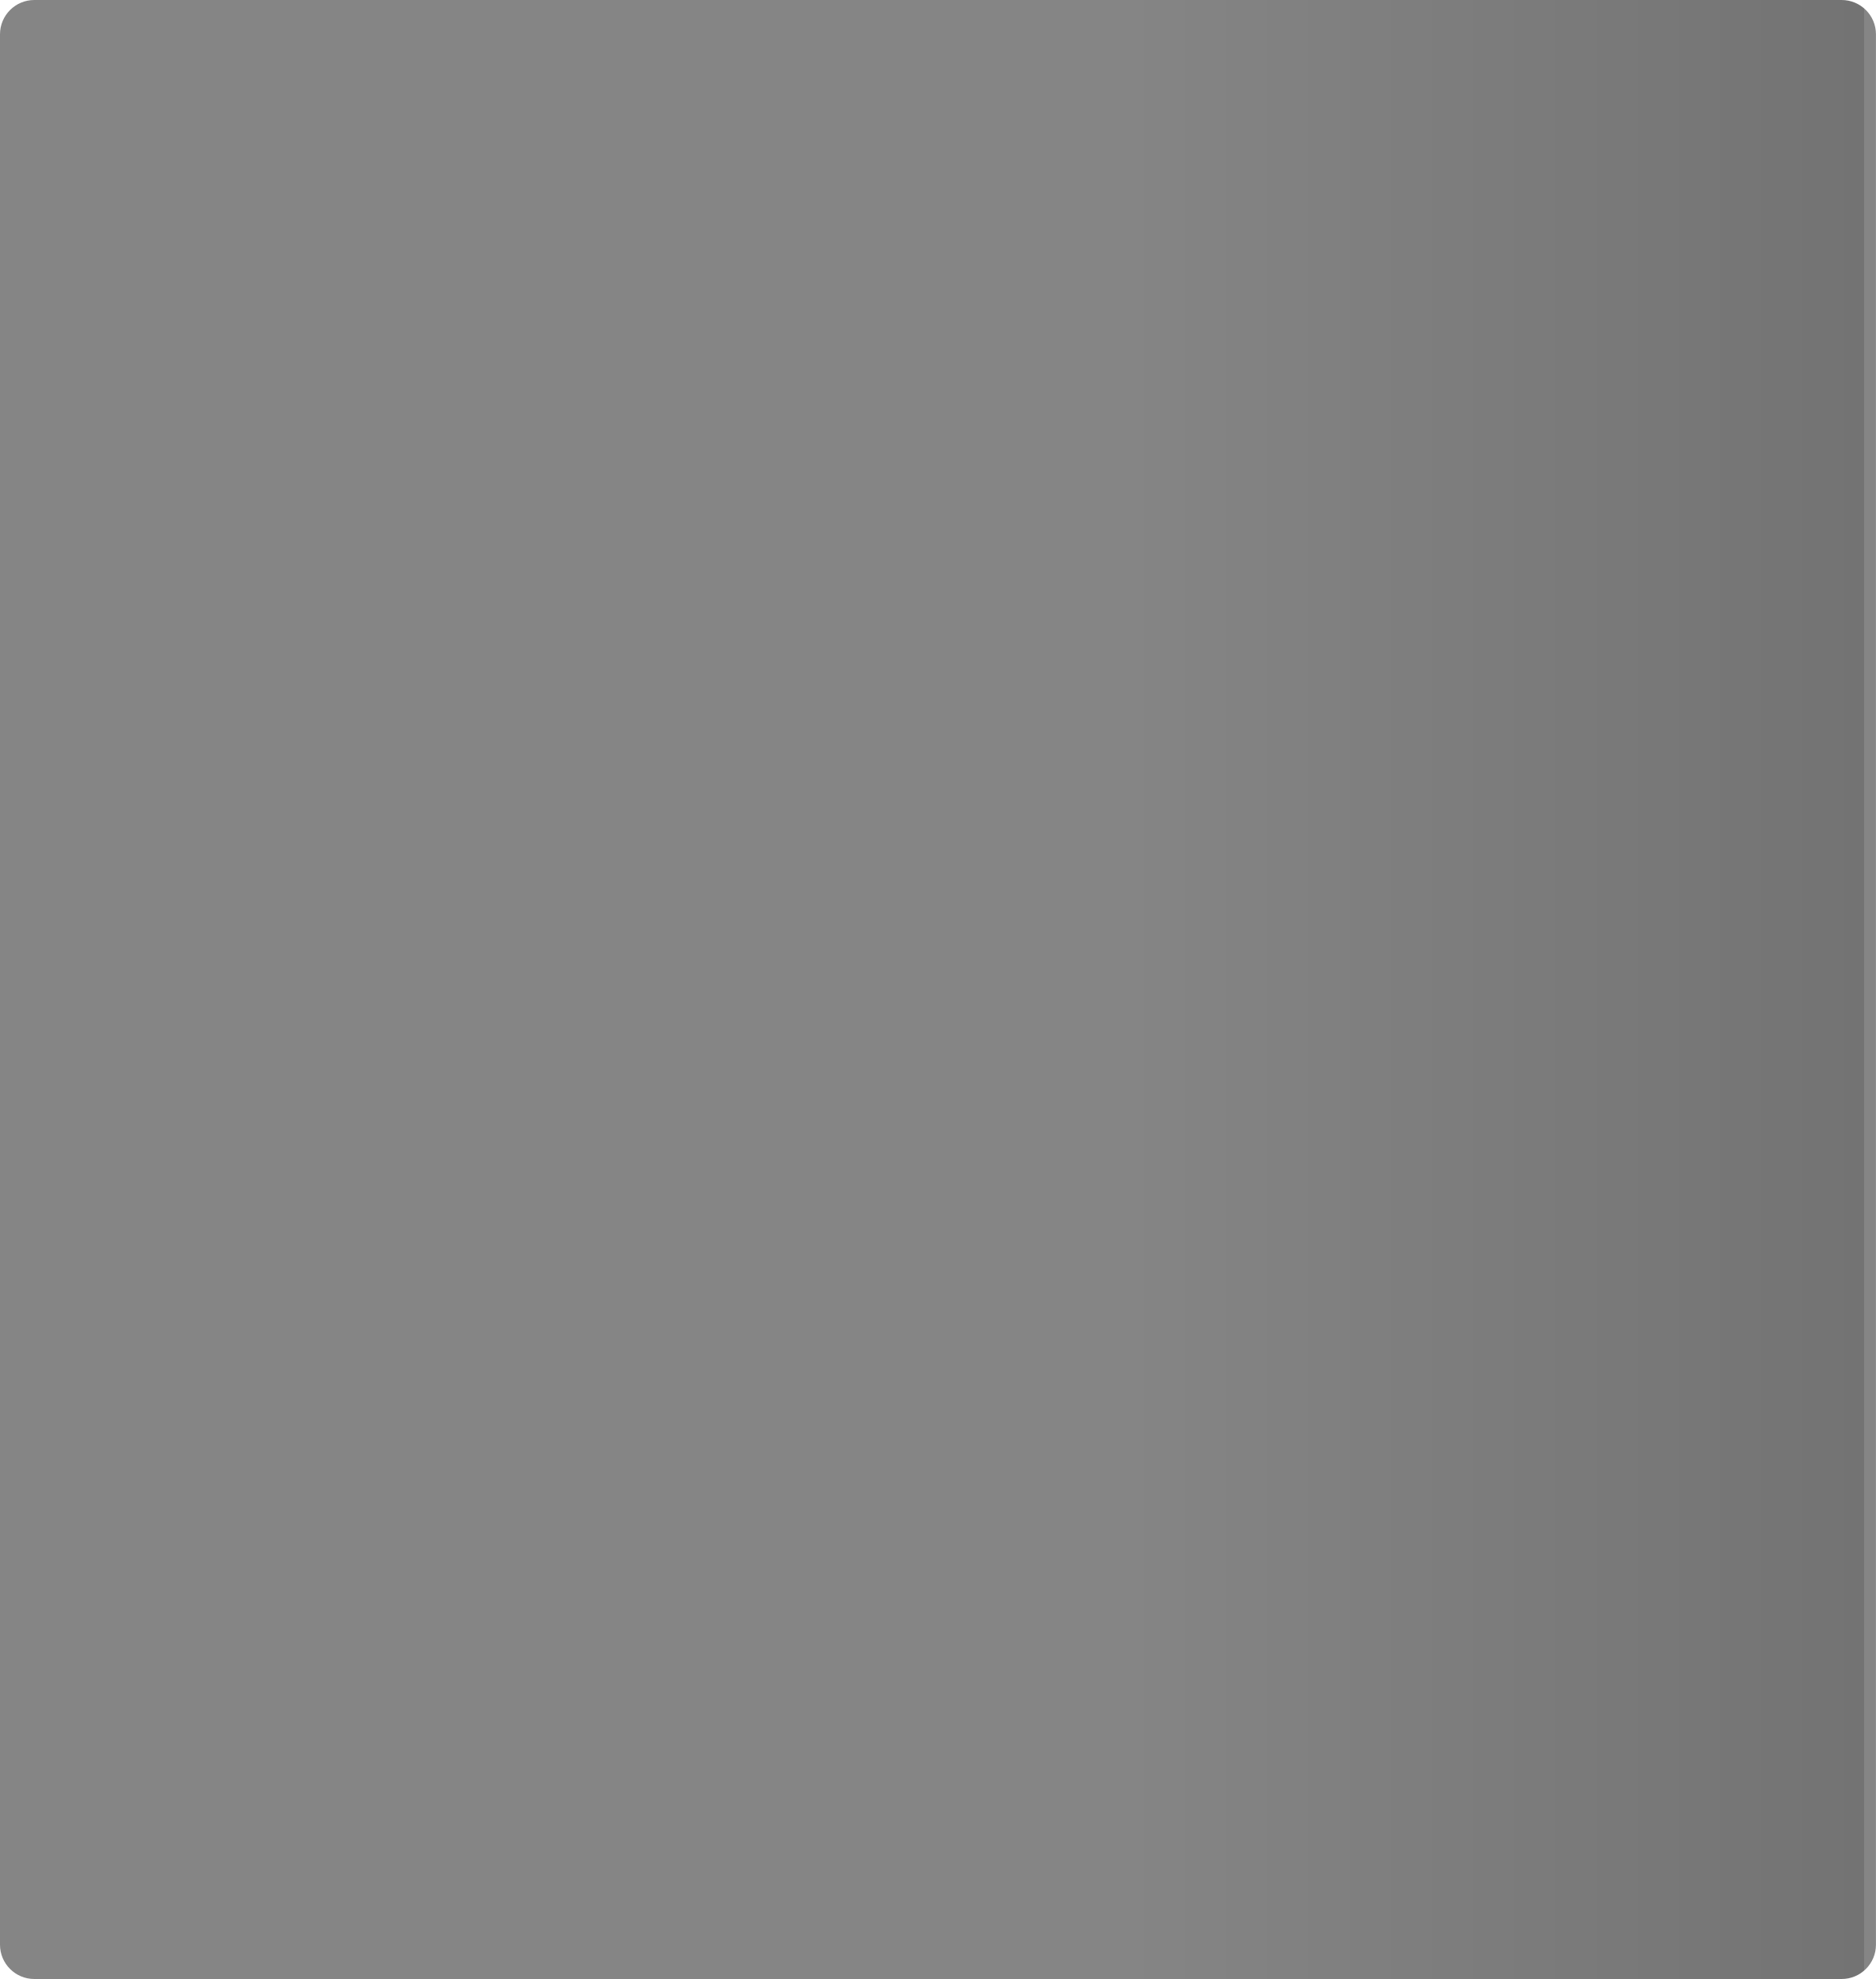
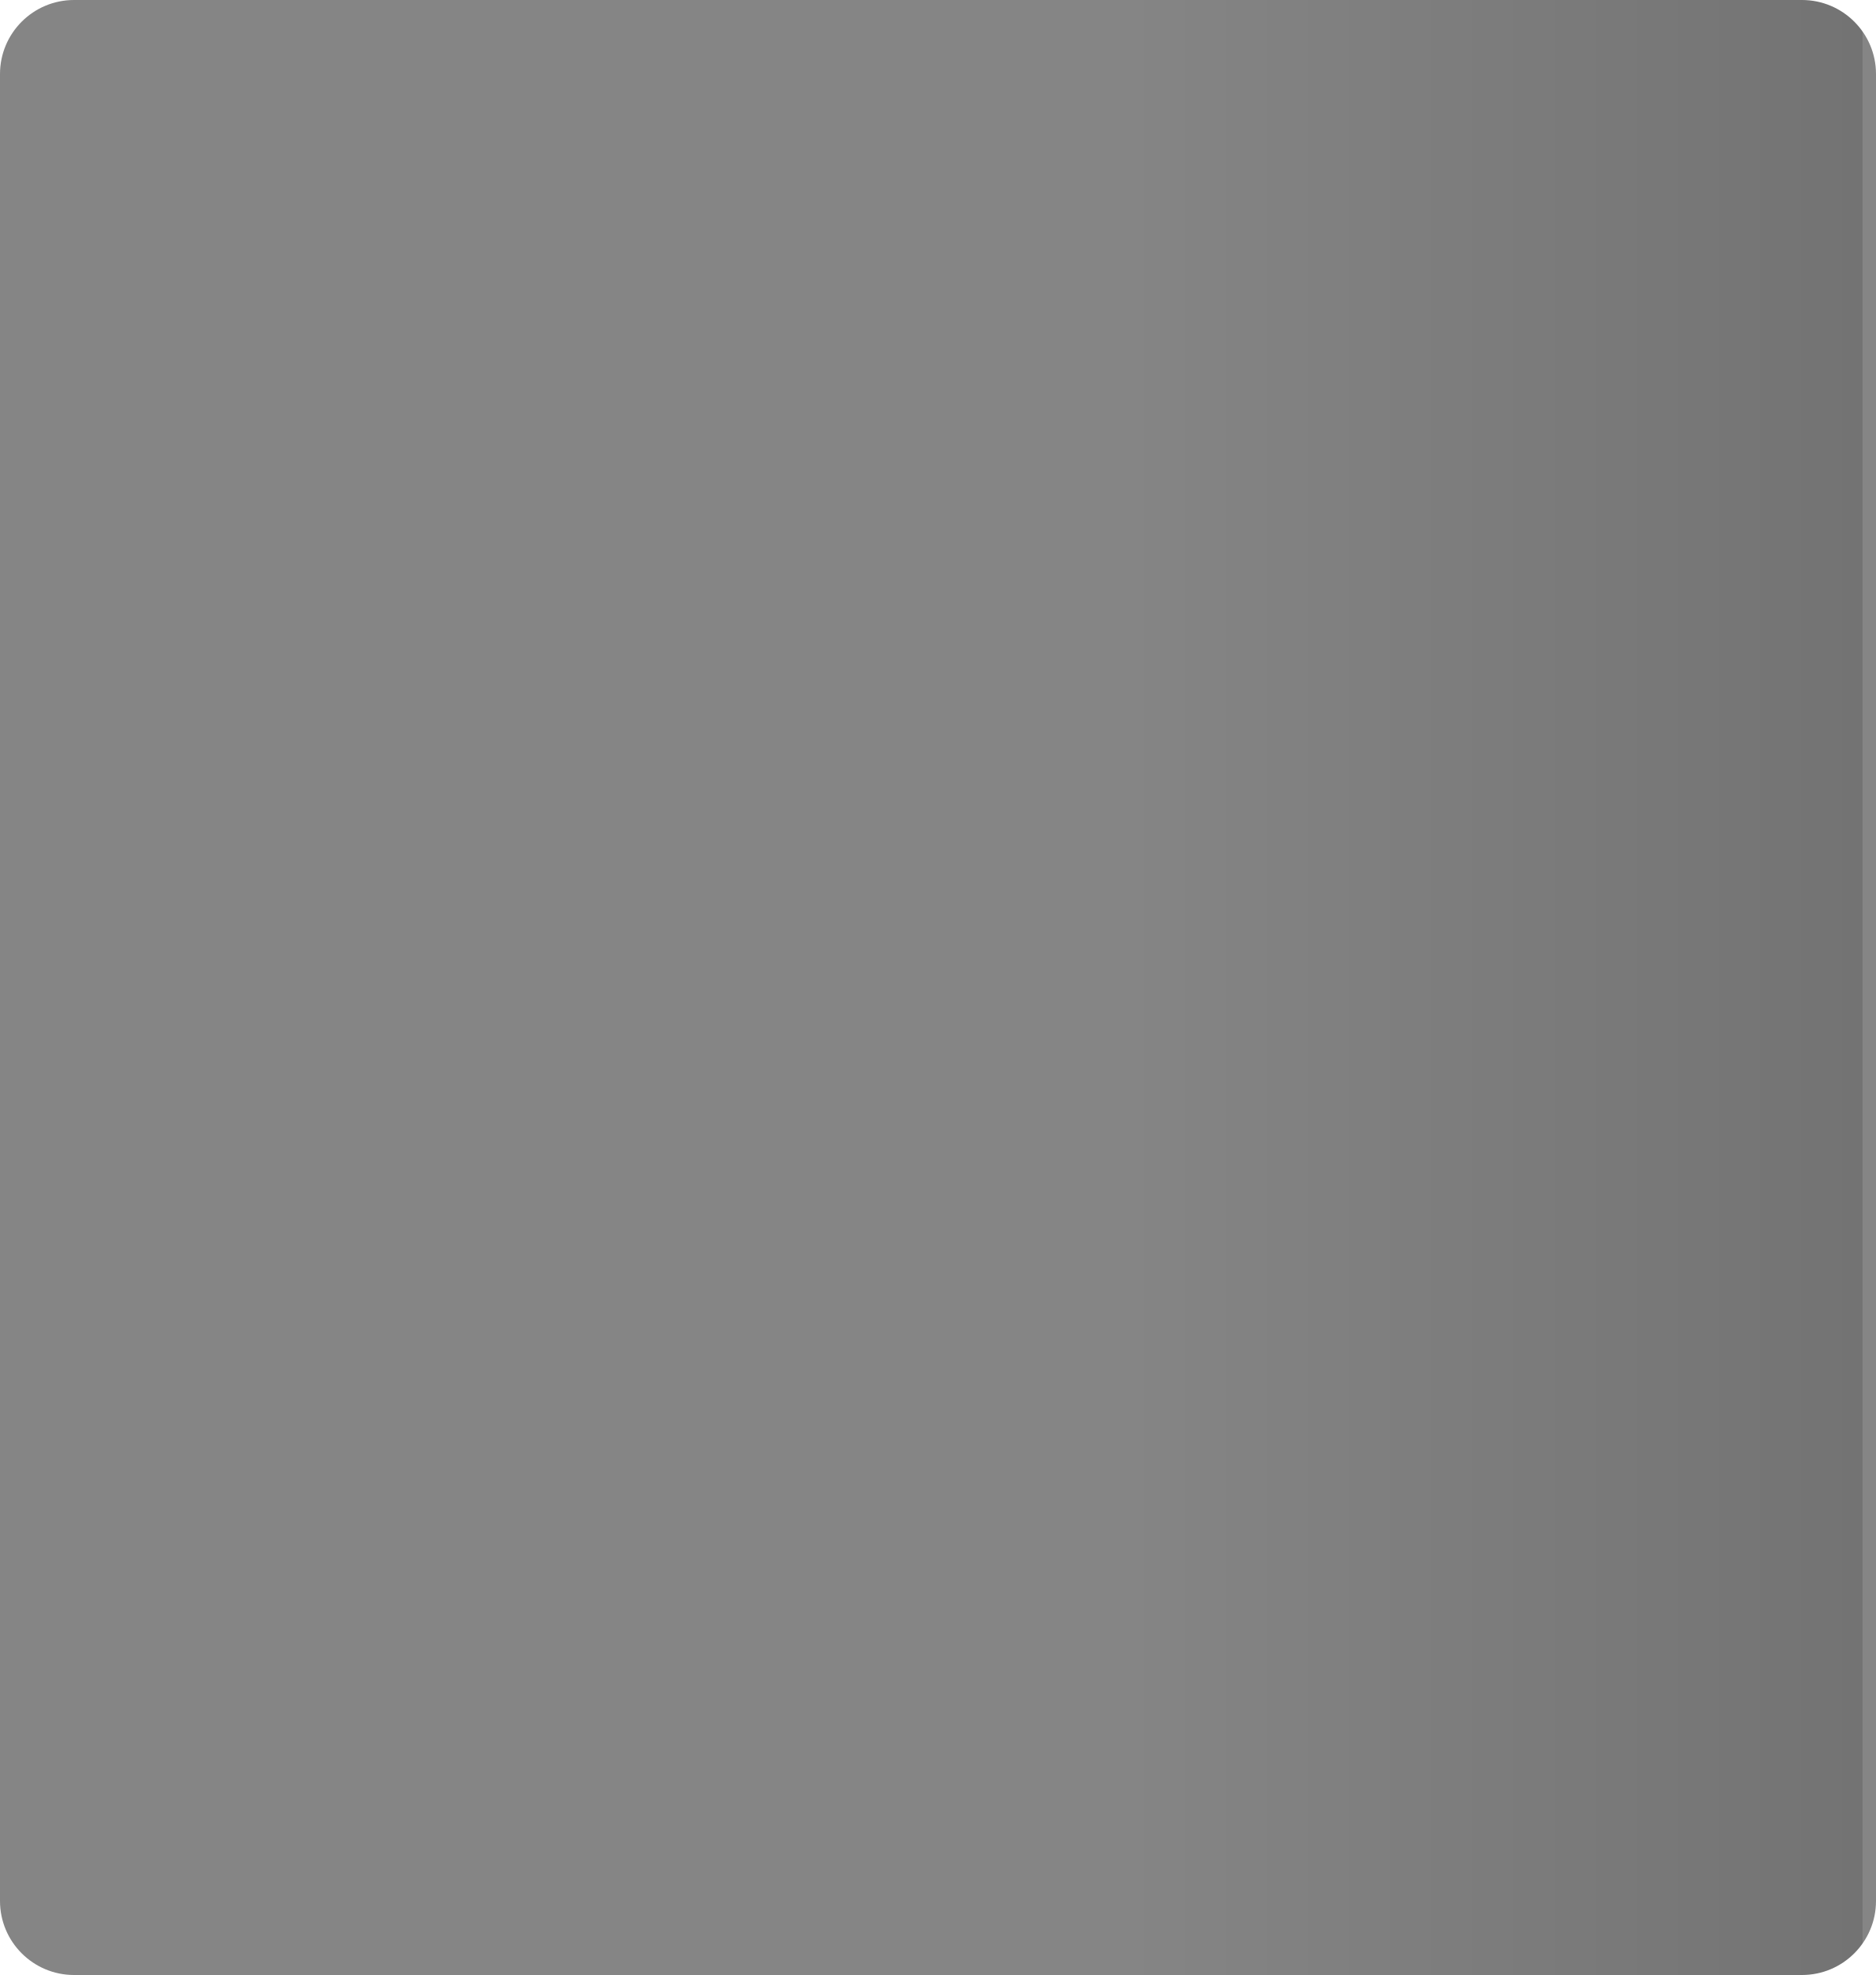
- <svg role="img" aria-labelledby="loading-aria" viewBox="0 0 164 173" preserveAspectRatio="none">
+ <svg role="img" aria-labelledby="loading-aria" viewBox="0 0 76 80" preserveAspectRatio="none">
  <rect x="0" y="0" width="100%" height="100%" clip-path="url(#clip-path)" style="fill: url(&quot;#fill&quot;);" />
  <defs>
    <clipPath id="clip-path">
-       <rect x="0" y="0" rx="3" ry="3" width="164" height="173" />
+       <rect x="0" y="0" rx="3" ry="3" width="76" height="80" />
    </clipPath>
    <linearGradient id="fill">
      <stop offset="0.6" stop-color="#858585" stop-opacity="1">
        <animate attributeName="offset" values="-2; -2; 1" keyTimes="0; 0.25; 1" dur="2s" repeatCount="indefinite" />
      </stop>
      <stop offset="1.6" stop-color="#737373" stop-opacity="1">
        <animate attributeName="offset" values="-1; -1; 2" keyTimes="0; 0.25; 1" dur="2s" repeatCount="indefinite" />
      </stop>
      <stop offset="2.6" stop-color="#858585" stop-opacity="1">
        <animate attributeName="offset" values="0; 0; 3" keyTimes="0; 0.25; 1" dur="2s" repeatCount="indefinite" />
      </stop>
    </linearGradient>
  </defs>
</svg>
